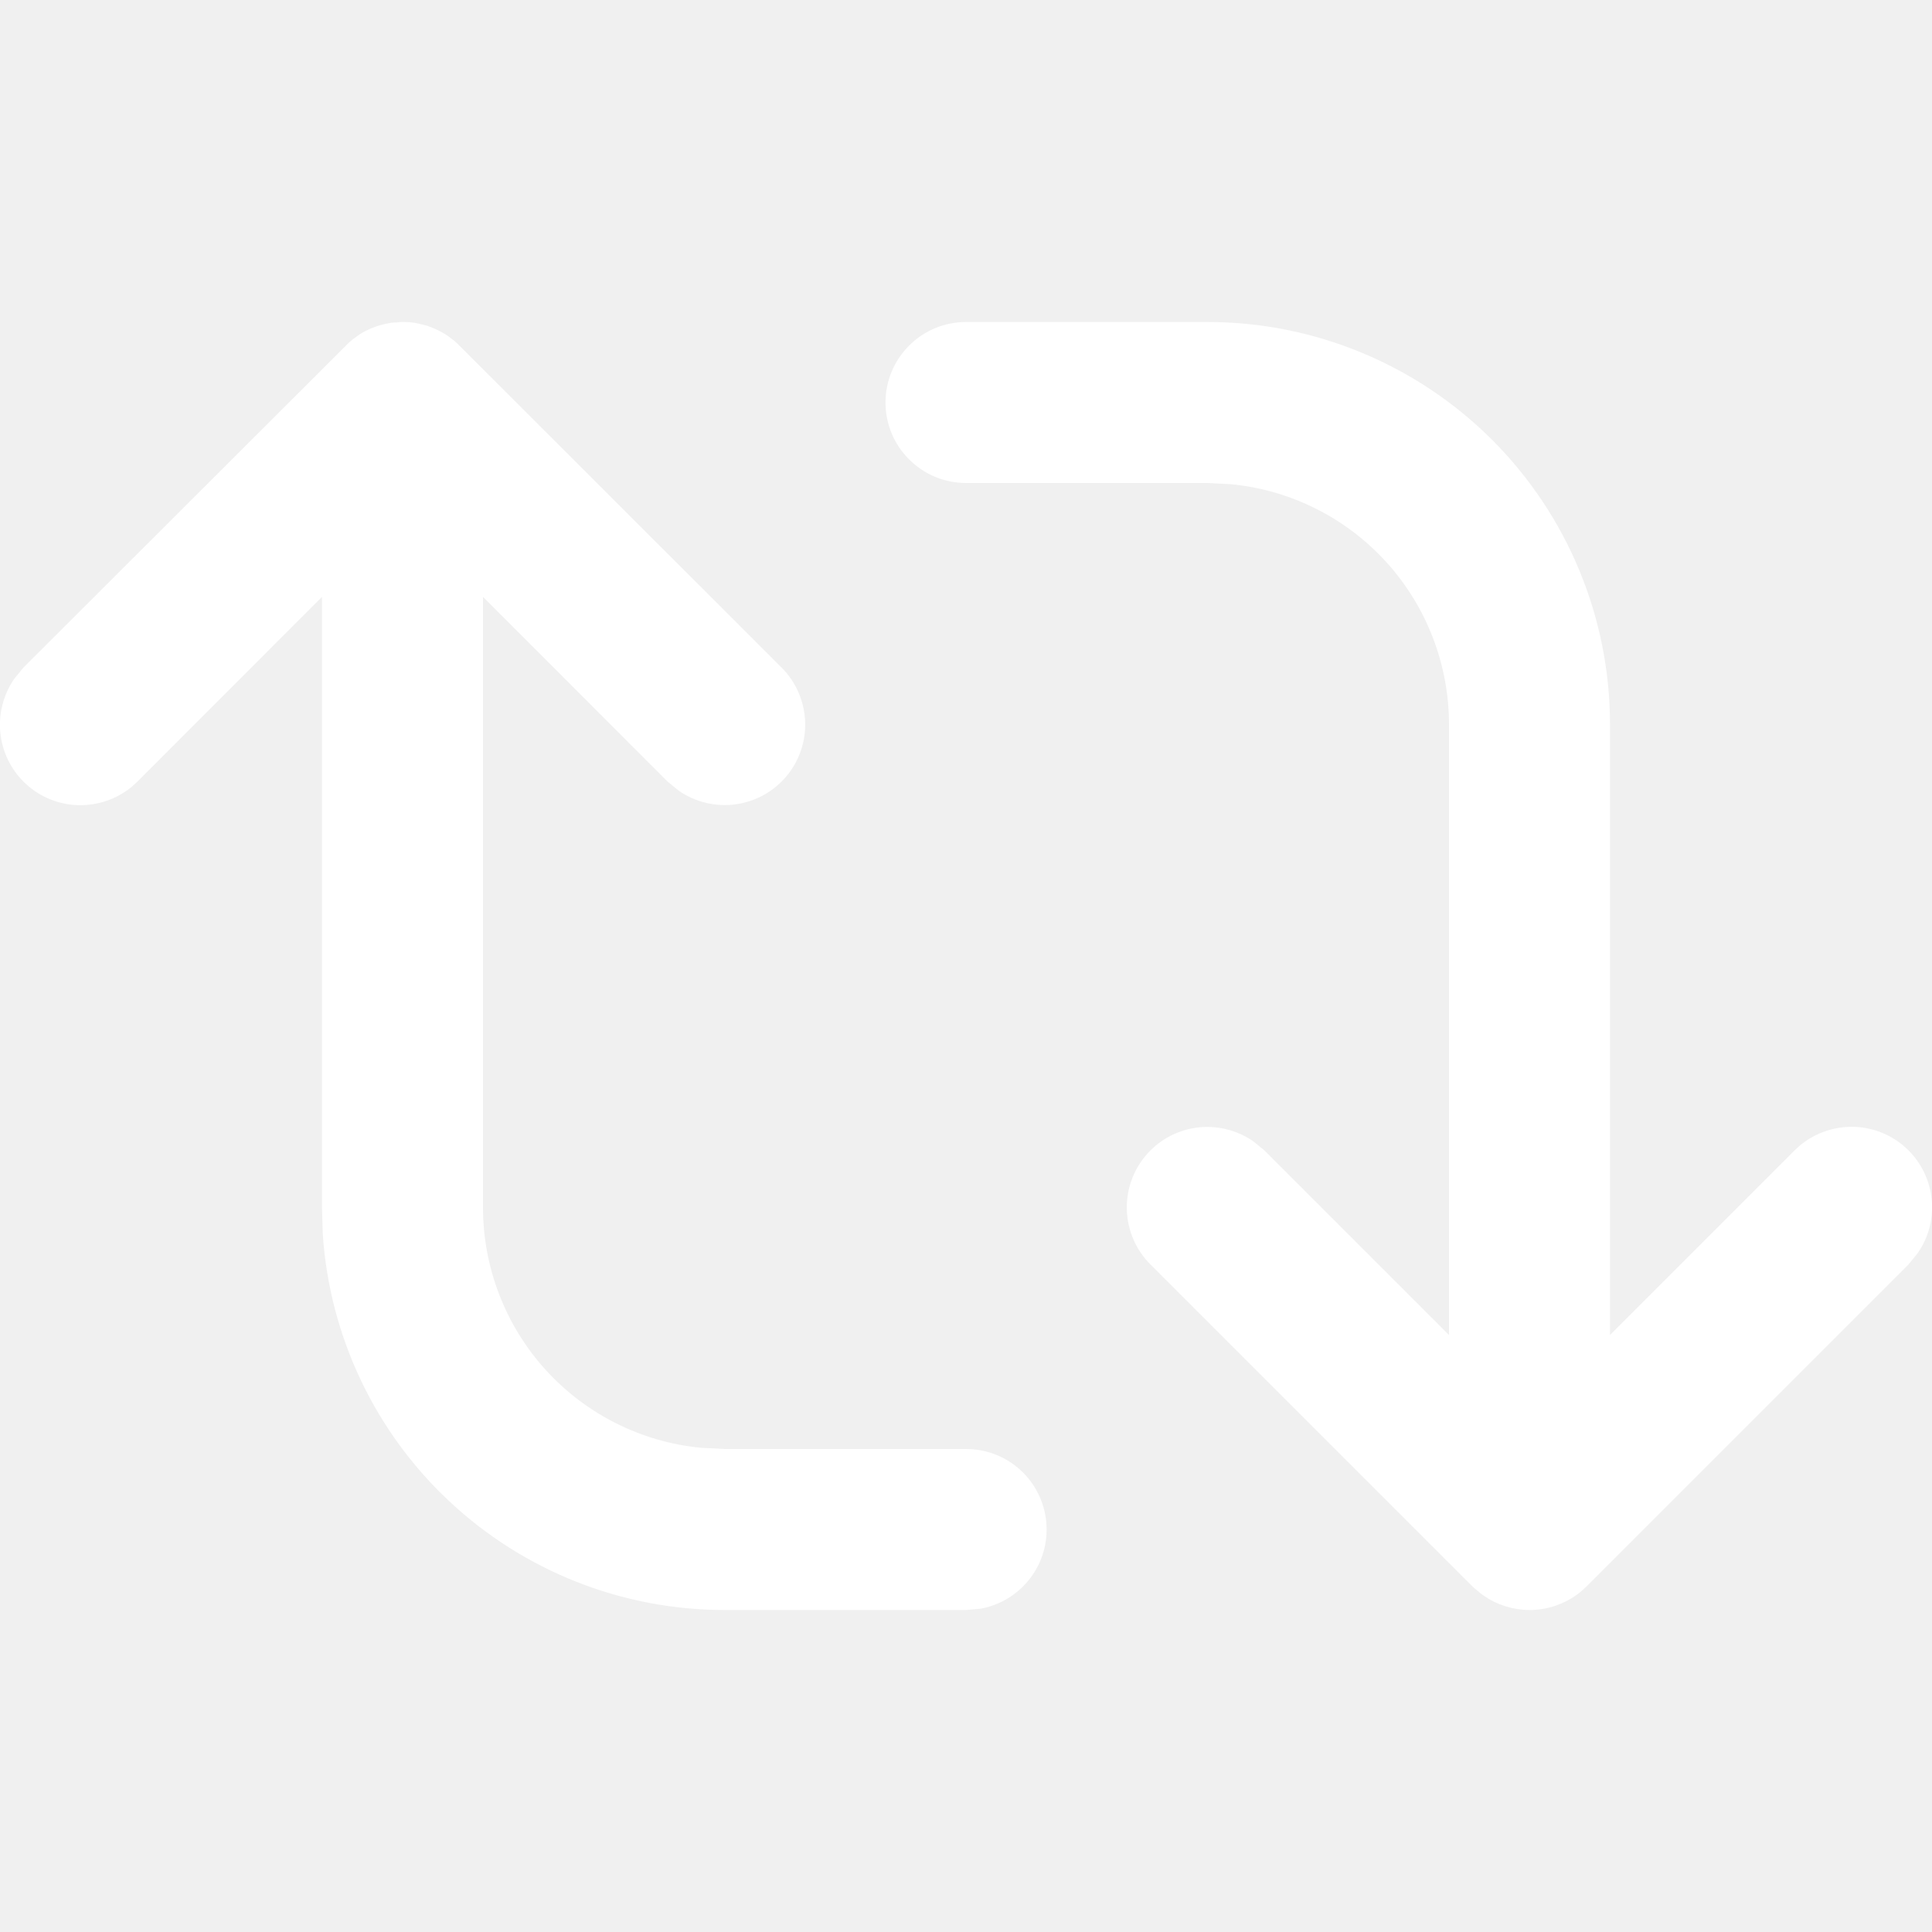
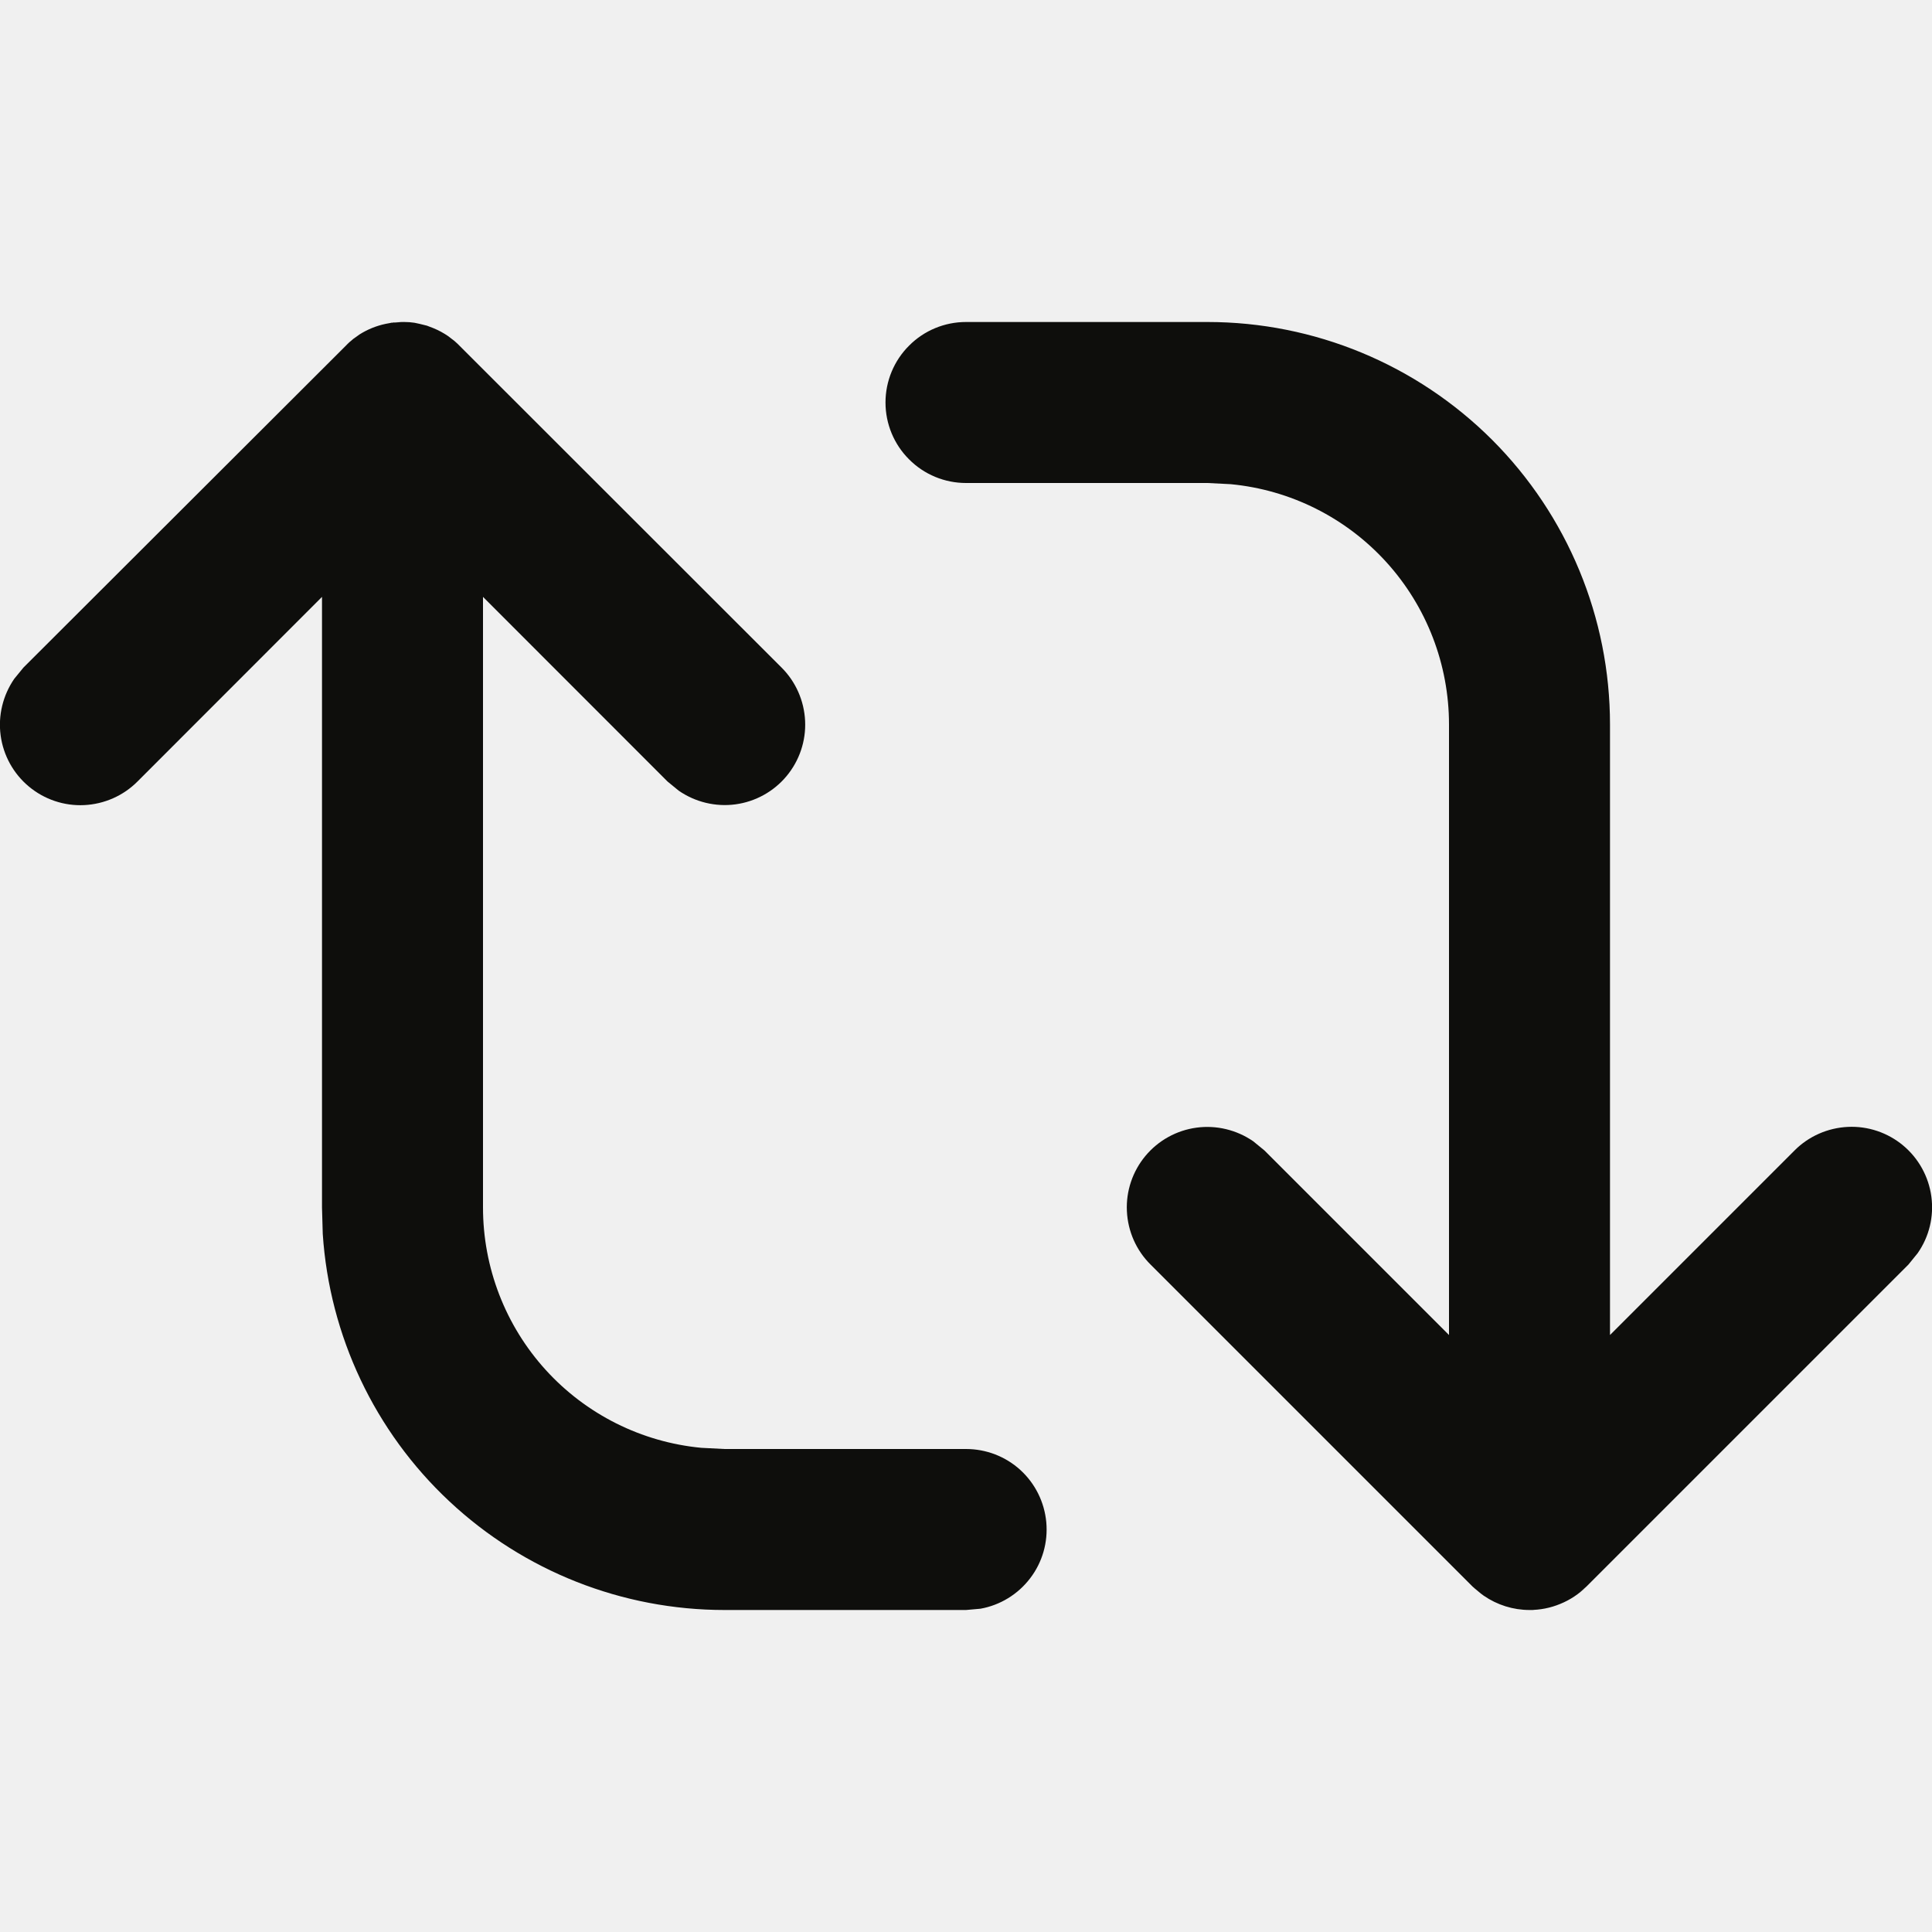
<svg xmlns="http://www.w3.org/2000/svg" width="18" height="18" viewBox="0 0 18 18" fill="none">
  <g clip-path="url(#clip0_4763_84839)">
-     <path d="M3.767 3C3.797 3 3.829 3.002 3.861 3.007L3.908 3.017L3.977 3.034L4.037 3.057C4.086 3.077 4.132 3.102 4.176 3.132L4.203 3.153C4.223 3.167 4.243 3.183 4.263 3.203L7.281 6.219C7.414 6.351 7.492 6.529 7.501 6.716C7.51 6.903 7.448 7.087 7.328 7.231C7.208 7.375 7.038 7.469 6.852 7.494C6.666 7.519 6.478 7.473 6.324 7.367L6.219 7.281L4.5 5.561V11.25C4.5 11.809 4.708 12.349 5.084 12.763C5.46 13.177 5.977 13.436 6.534 13.489L6.75 13.5H9C9.187 13.5 9.368 13.569 9.507 13.696C9.645 13.822 9.731 13.996 9.748 14.182C9.765 14.369 9.712 14.555 9.598 14.704C9.485 14.853 9.319 14.955 9.135 14.988L9 15H6.75C5.798 15 4.881 14.638 4.186 13.987C3.491 13.337 3.07 12.446 3.007 11.496L3 11.25V5.561L1.281 7.281C1.149 7.414 0.971 7.492 0.784 7.501C0.597 7.51 0.413 7.448 0.269 7.328C0.125 7.208 0.031 7.038 0.006 6.852C-0.019 6.666 0.027 6.478 0.133 6.324L0.219 6.219L3.24 3.203L3.268 3.177L3.284 3.163L3.22 3.219L3.291 3.158L3.351 3.115C3.426 3.068 3.508 3.035 3.594 3.017L3.648 3.007L3.75 3H3.767ZM11.25 3C12.245 3 13.198 3.395 13.902 4.098C14.605 4.802 15 5.755 15 6.75V12.438L16.719 10.719C16.851 10.586 17.029 10.508 17.216 10.499C17.403 10.49 17.587 10.552 17.731 10.672C17.875 10.792 17.969 10.962 17.994 11.148C18.019 11.334 17.974 11.522 17.866 11.676L17.781 11.781L14.781 14.781L14.761 14.797L14.703 14.847L14.781 14.781C14.711 14.851 14.628 14.906 14.537 14.943C14.446 14.981 14.349 15 14.25 15L14.358 14.992L14.28 15H14.25C14.098 15 13.949 14.953 13.824 14.867L13.797 14.847L13.737 14.797L13.719 14.781L10.719 11.781C10.586 11.649 10.508 11.472 10.499 11.284C10.49 11.097 10.552 10.913 10.672 10.769C10.792 10.625 10.962 10.531 11.148 10.506C11.334 10.481 11.522 10.527 11.676 10.633L11.781 10.719L13.5 12.438V6.75C13.5 6.191 13.292 5.651 12.916 5.237C12.54 4.823 12.023 4.564 11.466 4.511L11.25 4.5H9C8.801 4.5 8.61 4.421 8.47 4.28C8.329 4.14 8.25 3.949 8.25 3.75C8.25 3.551 8.329 3.36 8.47 3.22C8.61 3.079 8.801 3 9 3H11.25ZM3.297 3.153L3.291 3.158L3.284 3.163L3.297 3.153ZM3.655 3.006L3.648 3.007H3.639L3.655 3.006ZM3.676 3.003L3.655 3.006L3.671 3.005L3.676 3.003ZM3.75 3L3.676 3.003L3.733 3H3.75Z" fill="white" />
+     <path d="M3.767 3C3.797 3 3.829 3.002 3.861 3.007L3.908 3.017L3.977 3.034L4.037 3.057C4.086 3.077 4.132 3.102 4.176 3.132L4.203 3.153C4.223 3.167 4.243 3.183 4.263 3.203L7.281 6.219C7.414 6.351 7.492 6.529 7.501 6.716C7.51 6.903 7.448 7.087 7.328 7.231C7.208 7.375 7.038 7.469 6.852 7.494C6.666 7.519 6.478 7.473 6.324 7.367L6.219 7.281L4.5 5.561V11.25C4.5 11.809 4.708 12.349 5.084 12.763C5.46 13.177 5.977 13.436 6.534 13.489L6.75 13.5H9C9.187 13.5 9.368 13.569 9.507 13.696C9.645 13.822 9.731 13.996 9.748 14.182C9.765 14.369 9.712 14.555 9.598 14.704C9.485 14.853 9.319 14.955 9.135 14.988L9 15H6.75C5.798 15 4.881 14.638 4.186 13.987C3.491 13.337 3.07 12.446 3.007 11.496L3 11.25V5.561L1.281 7.281C1.149 7.414 0.971 7.492 0.784 7.501C0.597 7.51 0.413 7.448 0.269 7.328C0.125 7.208 0.031 7.038 0.006 6.852C-0.019 6.666 0.027 6.478 0.133 6.324L0.219 6.219L3.24 3.203L3.268 3.177L3.284 3.163L3.22 3.219L3.291 3.158L3.351 3.115C3.426 3.068 3.508 3.035 3.594 3.017L3.648 3.007L3.75 3H3.767ZM11.25 3C12.245 3 13.198 3.395 13.902 4.098C14.605 4.802 15 5.755 15 6.75V12.438L16.719 10.719C16.851 10.586 17.029 10.508 17.216 10.499C17.403 10.49 17.587 10.552 17.731 10.672C17.875 10.792 17.969 10.962 17.994 11.148C18.019 11.334 17.974 11.522 17.866 11.676L17.781 11.781L14.781 14.781L14.761 14.797L14.703 14.847L14.781 14.781C14.711 14.851 14.628 14.906 14.537 14.943C14.446 14.981 14.349 15 14.25 15L14.358 14.992L14.28 15H14.25C14.098 15 13.949 14.953 13.824 14.867L13.797 14.847L13.737 14.797L13.719 14.781L10.719 11.781C10.586 11.649 10.508 11.472 10.499 11.284C10.49 11.097 10.552 10.913 10.672 10.769C10.792 10.625 10.962 10.531 11.148 10.506C11.334 10.481 11.522 10.527 11.676 10.633L11.781 10.719L13.5 12.438V6.75C13.5 6.191 13.292 5.651 12.916 5.237C12.54 4.823 12.023 4.564 11.466 4.511L11.25 4.5H9C8.801 4.5 8.61 4.421 8.47 4.28C8.329 4.14 8.25 3.949 8.25 3.75C8.25 3.551 8.329 3.36 8.47 3.22C8.61 3.079 8.801 3 9 3H11.25ZM3.297 3.153L3.291 3.158L3.284 3.163L3.297 3.153ZM3.655 3.006L3.648 3.007H3.639L3.655 3.006ZM3.676 3.003L3.655 3.006L3.671 3.005L3.676 3.003ZM3.75 3L3.676 3.003L3.733 3H3.75Z" fill="#0E0E0C" />
  </g>
  <defs>
    <clipPath id="clip0_4763_84839">
      <rect width="18" height="18" fill="white" />
    </clipPath>
  </defs>
</svg>
